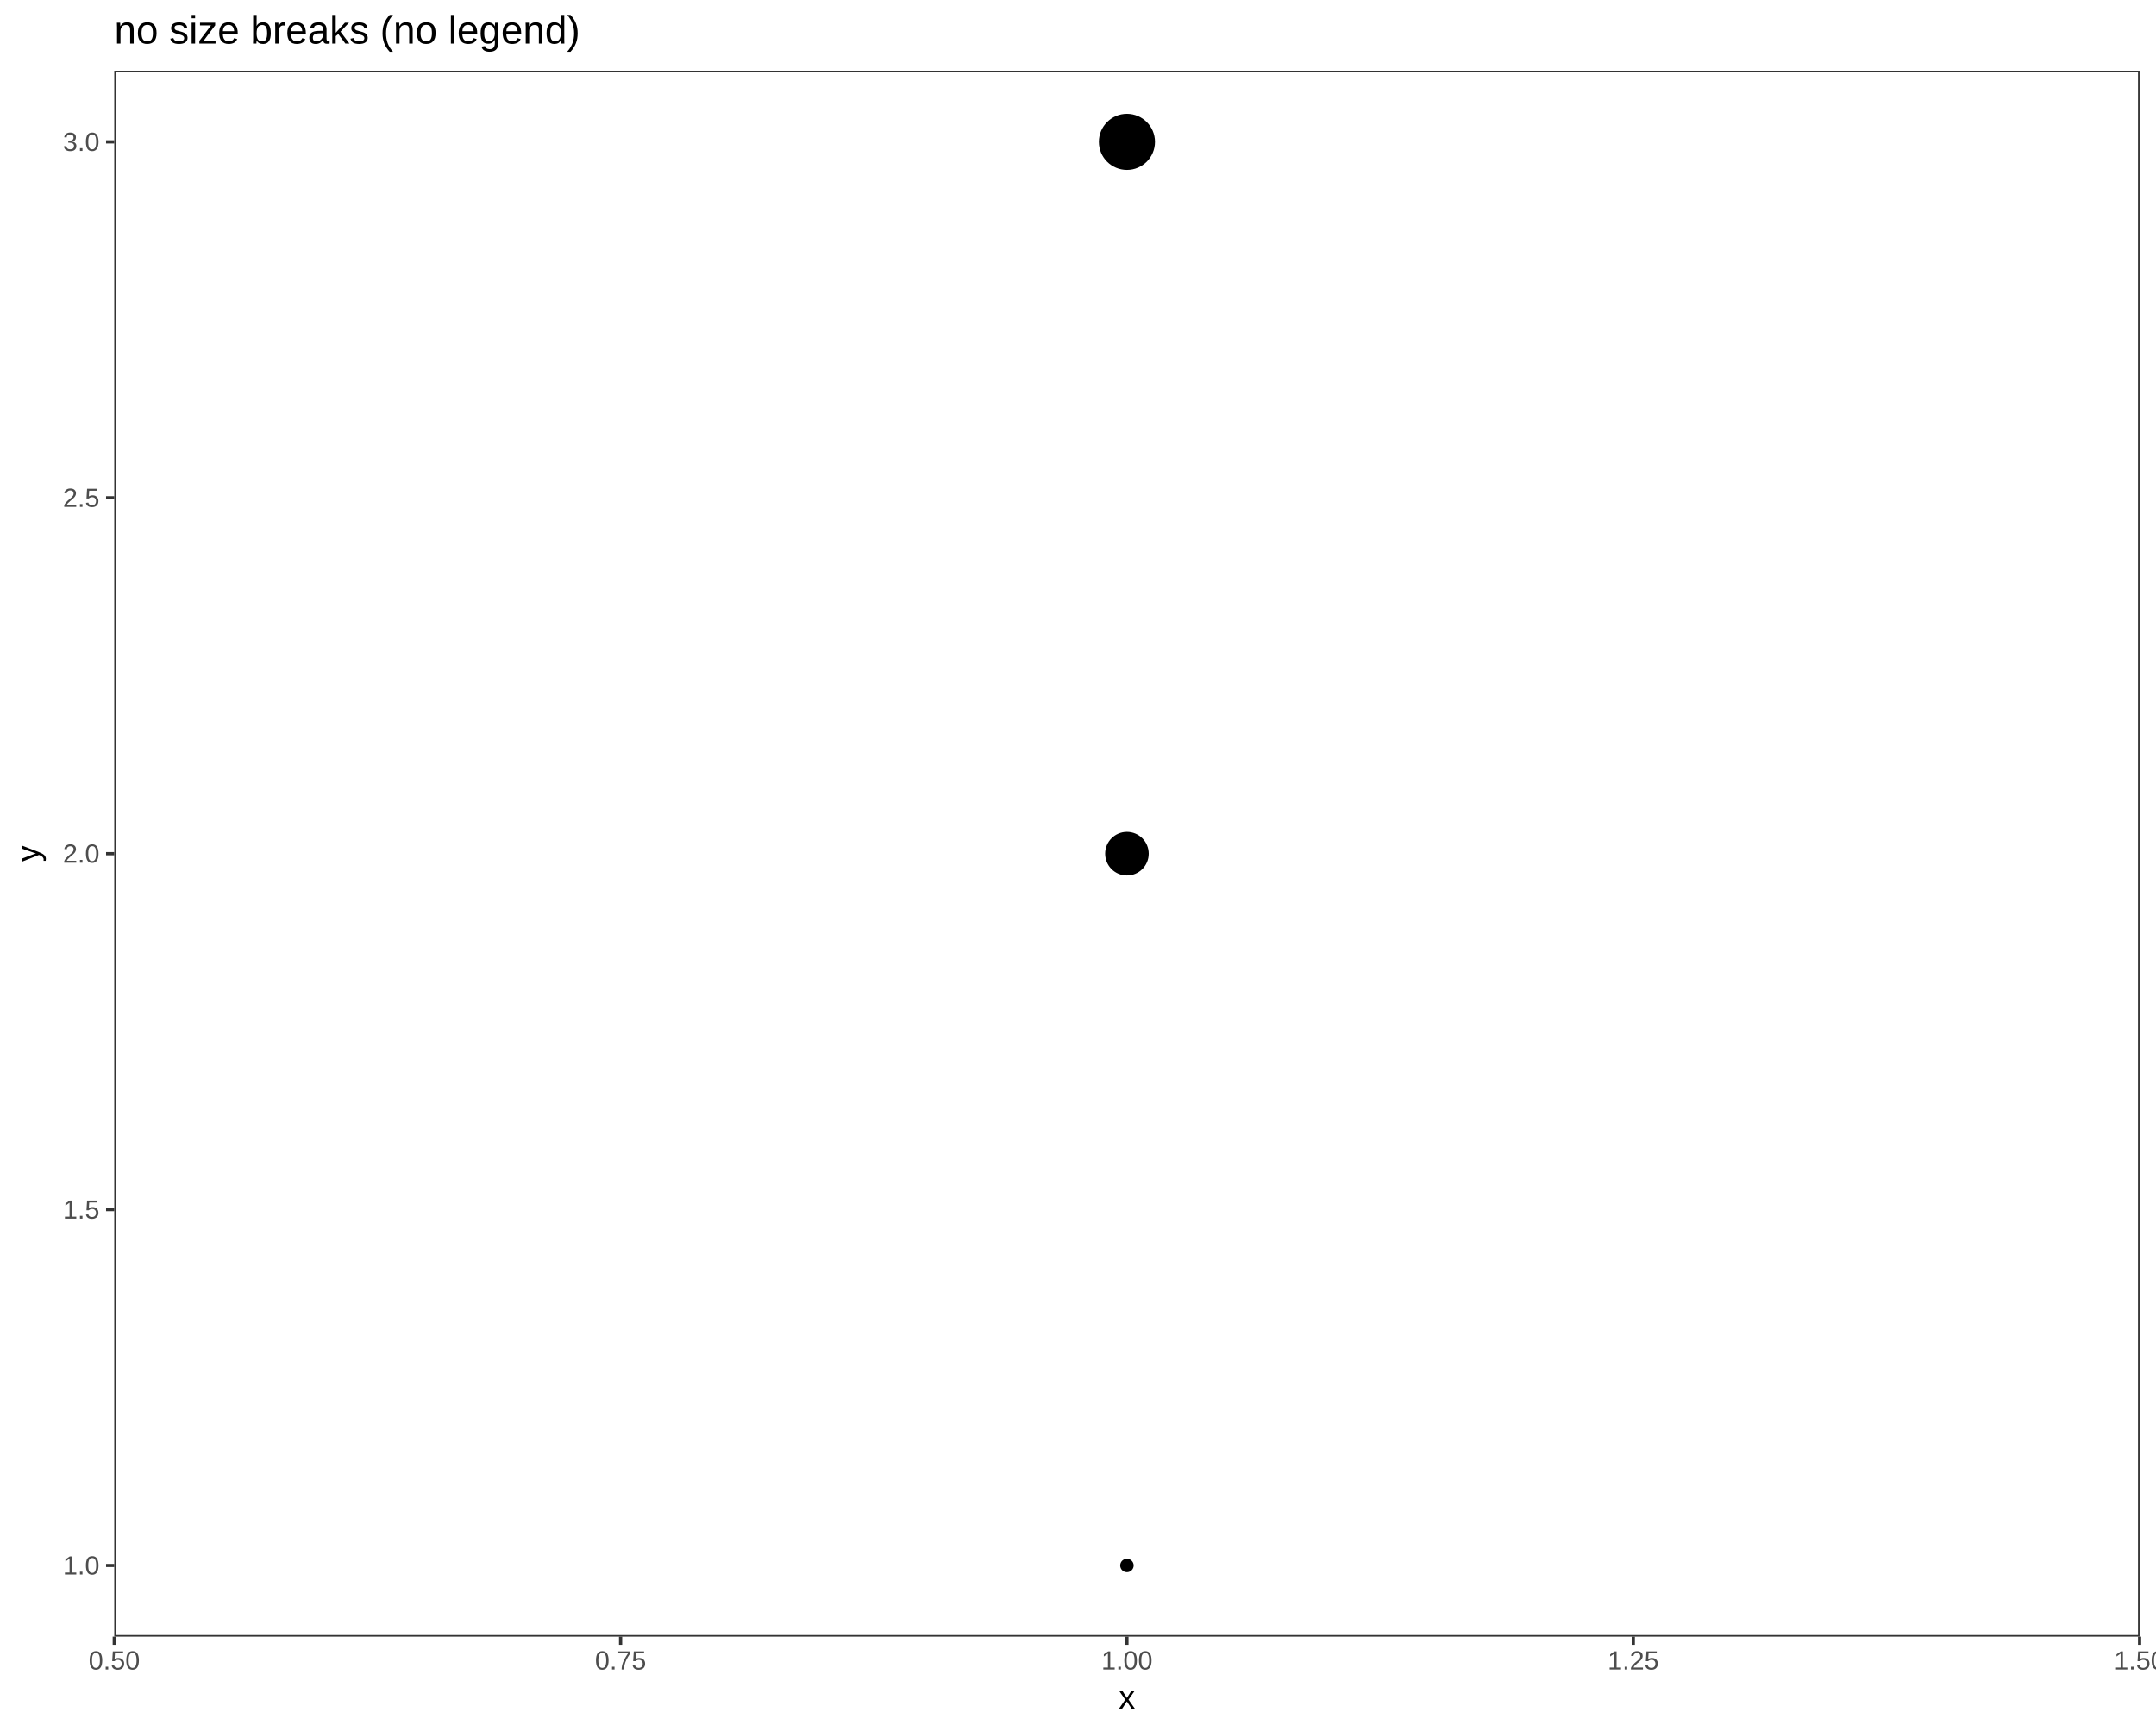
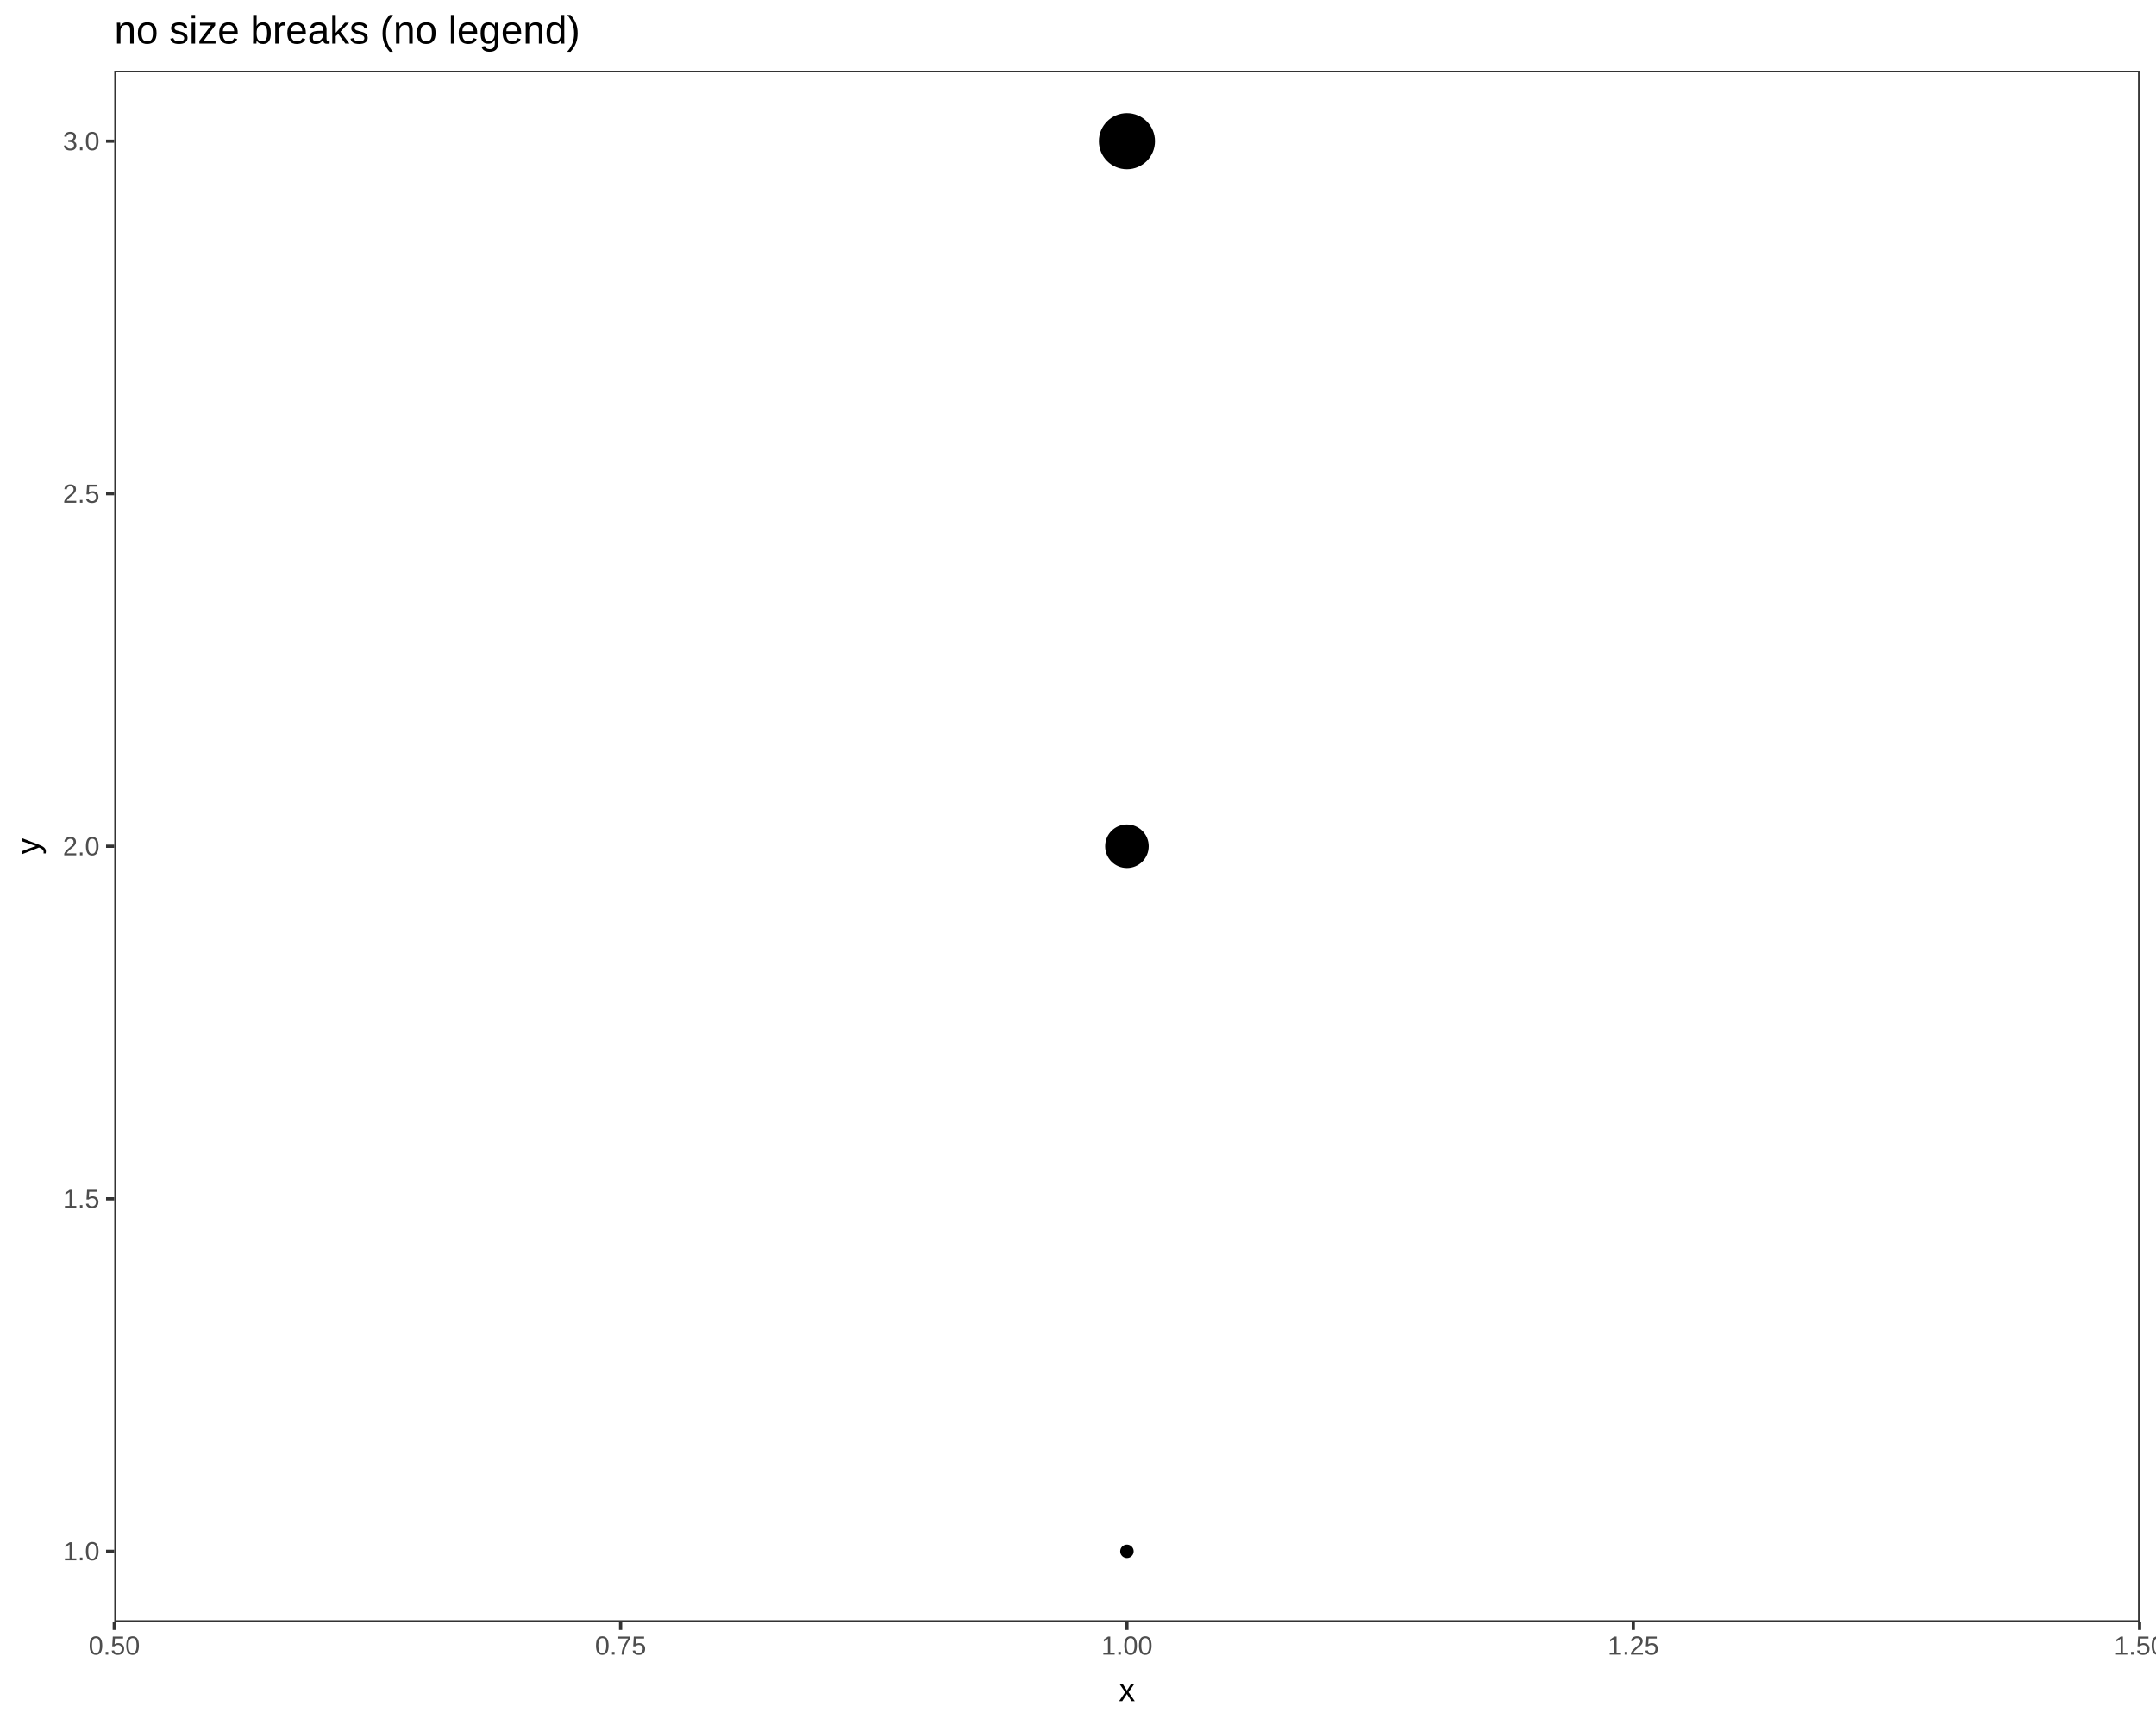
<svg xmlns="http://www.w3.org/2000/svg" viewBox="0 0 720.00 576.00">
  <defs>
    <style type="text/css">
    line, polyline, polygon, path, rect, circle {
      fill: none;
      stroke: #000000;
      stroke-linecap: round;
      stroke-linejoin: round;
      stroke-miterlimit: 10.00;
    }
  </style>
  </defs>
  <rect width="100%" height="100%" style="stroke: none; fill: #FFFFFF;" />
  <rect x="0.00" y="0.00" width="720.00" height="576.00" style="stroke-width: 1.07; stroke: #FFFFFF; fill: #FFFFFF;" />
  <defs>
-     <clipPath id="cpMzguMTZ8NzE0LjUyfDU0Ni41MHwyMy42Mg==">
-       <rect x="38.16" y="23.62" width="676.36" height="522.88" />
+     <clipPath id="cpMzguMTZ8NzE0LjUyfDU0MS41M3wyMy42Mg==">
+       <rect x="38.16" y="23.62" width="676.36" height="517.91" />
    </clipPath>
  </defs>
-   <rect x="38.16" y="23.62" width="676.36" height="522.88" style="stroke-width: 1.07; stroke: none; fill: #FFFFFF;" clip-path="url(#cpMzguMTZ8NzE0LjUyfDU0Ni41MHwyMy42Mg==)" />
-   <circle cx="376.34" cy="522.73" r="1.42pt" style="stroke-width: 0.71; fill: #000000;" clip-path="url(#cpMzguMTZ8NzE0LjUyfDU0Ni41MHwyMy42Mg==)" />
-   <circle cx="376.34" cy="285.06" r="5.19pt" style="stroke-width: 0.71; fill: #000000;" clip-path="url(#cpMzguMTZ8NzE0LjUyfDU0Ni41MHwyMy42Mg==)" />
-   <circle cx="376.34" cy="47.38" r="6.76pt" style="stroke-width: 0.71; fill: #000000;" clip-path="url(#cpMzguMTZ8NzE0LjUyfDU0Ni41MHwyMy42Mg==)" />
-   <rect x="38.16" y="23.62" width="676.36" height="522.88" style="stroke-width: 1.07; stroke: #333333;" clip-path="url(#cpMzguMTZ8NzE0LjUyfDU0Ni41MHwyMy42Mg==)" />
+   <rect x="38.16" y="23.62" width="676.36" height="517.91" style="stroke-width: 1.07; stroke: none; fill: #FFFFFF;" clip-path="url(#cpMzguMTZ8NzE0LjUyfDU0MS41M3wyMy42Mg==)" />
+   <circle cx="376.34" cy="517.99" r="1.42pt" style="stroke-width: 0.71; fill: #000000;" clip-path="url(#cpMzguMTZ8NzE0LjUyfDU0MS41M3wyMy42Mg==)" />
+   <circle cx="376.34" cy="282.57" r="5.19pt" style="stroke-width: 0.71; fill: #000000;" clip-path="url(#cpMzguMTZ8NzE0LjUyfDU0MS41M3wyMy42Mg==)" />
+   <circle cx="376.34" cy="47.16" r="6.76pt" style="stroke-width: 0.71; fill: #000000;" clip-path="url(#cpMzguMTZ8NzE0LjUyfDU0MS41M3wyMy42Mg==)" />
+   <rect x="38.16" y="23.62" width="676.36" height="517.91" style="stroke-width: 1.07; stroke: #333333;" clip-path="url(#cpMzguMTZ8NzE0LjUyfDU0MS41M3wyMy42Mg==)" />
  <defs>
    <clipPath id="cpMC4wMHw3MjAuMDB8NTc2LjAwfDAuMDA=">
      <rect x="0.00" y="0.00" width="720.00" height="576.00" />
    </clipPath>
  </defs>
  <g clip-path="url(#cpMC4wMHw3MjAuMDB8NTc2LjAwfDAuMDA=)">
-     <text x="21.01" y="525.76" style="font-size: 8.80px; fill: #4D4D4D; font-family: Liberation Sans;" textLength="12.22px" lengthAdjust="spacingAndGlyphs">1.0</text>
+     <text x="21.01" y="521.01" style="font-size: 8.80px; fill: #4D4D4D; font-family: Liberation Sans;" textLength="12.22px" lengthAdjust="spacingAndGlyphs">1.0</text>
  </g>
  <g clip-path="url(#cpMC4wMHw3MjAuMDB8NTc2LjAwfDAuMDA=)">
-     <text x="21.01" y="406.92" style="font-size: 8.80px; fill: #4D4D4D; font-family: Liberation Sans;" textLength="12.22px" lengthAdjust="spacingAndGlyphs">1.5</text>
+     <text x="21.01" y="403.31" style="font-size: 8.80px; fill: #4D4D4D; font-family: Liberation Sans;" textLength="12.22px" lengthAdjust="spacingAndGlyphs">1.5</text>
  </g>
  <g clip-path="url(#cpMC4wMHw3MjAuMDB8NTc2LjAwfDAuMDA=)">
-     <text x="21.01" y="288.08" style="font-size: 8.80px; fill: #4D4D4D; font-family: Liberation Sans;" textLength="12.22px" lengthAdjust="spacingAndGlyphs">2.0</text>
+     <text x="21.01" y="285.60" style="font-size: 8.80px; fill: #4D4D4D; font-family: Liberation Sans;" textLength="12.22px" lengthAdjust="spacingAndGlyphs">2.0</text>
  </g>
  <g clip-path="url(#cpMC4wMHw3MjAuMDB8NTc2LjAwfDAuMDA=)">
-     <text x="21.01" y="169.25" style="font-size: 8.80px; fill: #4D4D4D; font-family: Liberation Sans;" textLength="12.22px" lengthAdjust="spacingAndGlyphs">2.5</text>
+     <text x="21.01" y="167.89" style="font-size: 8.80px; fill: #4D4D4D; font-family: Liberation Sans;" textLength="12.22px" lengthAdjust="spacingAndGlyphs">2.5</text>
  </g>
  <g clip-path="url(#cpMC4wMHw3MjAuMDB8NTc2LjAwfDAuMDA=)">
-     <text x="21.01" y="50.41" style="font-size: 8.80px; fill: #4D4D4D; font-family: Liberation Sans;" textLength="12.22px" lengthAdjust="spacingAndGlyphs">3.0</text>
+     <text x="21.01" y="50.18" style="font-size: 8.80px; fill: #4D4D4D; font-family: Liberation Sans;" textLength="12.22px" lengthAdjust="spacingAndGlyphs">3.0</text>
  </g>
-   <polyline points="35.42,522.73 38.16,522.73 " style="stroke-width: 1.07; stroke: #333333; stroke-linecap: butt;" clip-path="url(#cpMC4wMHw3MjAuMDB8NTc2LjAwfDAuMDA=)" />
-   <polyline points="35.42,403.90 38.16,403.90 " style="stroke-width: 1.07; stroke: #333333; stroke-linecap: butt;" clip-path="url(#cpMC4wMHw3MjAuMDB8NTc2LjAwfDAuMDA=)" />
-   <polyline points="35.42,285.06 38.16,285.06 " style="stroke-width: 1.07; stroke: #333333; stroke-linecap: butt;" clip-path="url(#cpMC4wMHw3MjAuMDB8NTc2LjAwfDAuMDA=)" />
-   <polyline points="35.42,166.22 38.16,166.22 " style="stroke-width: 1.07; stroke: #333333; stroke-linecap: butt;" clip-path="url(#cpMC4wMHw3MjAuMDB8NTc2LjAwfDAuMDA=)" />
-   <polyline points="35.42,47.38 38.16,47.38 " style="stroke-width: 1.07; stroke: #333333; stroke-linecap: butt;" clip-path="url(#cpMC4wMHw3MjAuMDB8NTc2LjAwfDAuMDA=)" />
-   <polyline points="38.16,549.24 38.16,546.50 " style="stroke-width: 1.07; stroke: #333333; stroke-linecap: butt;" clip-path="url(#cpMC4wMHw3MjAuMDB8NTc2LjAwfDAuMDA=)" />
-   <polyline points="207.25,549.24 207.25,546.50 " style="stroke-width: 1.07; stroke: #333333; stroke-linecap: butt;" clip-path="url(#cpMC4wMHw3MjAuMDB8NTc2LjAwfDAuMDA=)" />
-   <polyline points="376.34,549.24 376.34,546.50 " style="stroke-width: 1.07; stroke: #333333; stroke-linecap: butt;" clip-path="url(#cpMC4wMHw3MjAuMDB8NTc2LjAwfDAuMDA=)" />
-   <polyline points="545.43,549.24 545.43,546.50 " style="stroke-width: 1.07; stroke: #333333; stroke-linecap: butt;" clip-path="url(#cpMC4wMHw3MjAuMDB8NTc2LjAwfDAuMDA=)" />
-   <polyline points="714.52,549.24 714.52,546.50 " style="stroke-width: 1.07; stroke: #333333; stroke-linecap: butt;" clip-path="url(#cpMC4wMHw3MjAuMDB8NTc2LjAwfDAuMDA=)" />
+   <polyline points="35.42,517.99 38.16,517.99 " style="stroke-width: 1.07; stroke: #333333; stroke-linecap: butt;" clip-path="url(#cpMC4wMHw3MjAuMDB8NTc2LjAwfDAuMDA=)" />
+   <polyline points="35.42,400.28 38.16,400.28 " style="stroke-width: 1.07; stroke: #333333; stroke-linecap: butt;" clip-path="url(#cpMC4wMHw3MjAuMDB8NTc2LjAwfDAuMDA=)" />
+   <polyline points="35.42,282.57 38.16,282.57 " style="stroke-width: 1.07; stroke: #333333; stroke-linecap: butt;" clip-path="url(#cpMC4wMHw3MjAuMDB8NTc2LjAwfDAuMDA=)" />
+   <polyline points="35.42,164.87 38.16,164.87 " style="stroke-width: 1.07; stroke: #333333; stroke-linecap: butt;" clip-path="url(#cpMC4wMHw3MjAuMDB8NTc2LjAwfDAuMDA=)" />
+   <polyline points="35.42,47.16 38.16,47.16 " style="stroke-width: 1.07; stroke: #333333; stroke-linecap: butt;" clip-path="url(#cpMC4wMHw3MjAuMDB8NTc2LjAwfDAuMDA=)" />
+   <polyline points="38.16,544.27 38.16,541.53 " style="stroke-width: 1.07; stroke: #333333; stroke-linecap: butt;" clip-path="url(#cpMC4wMHw3MjAuMDB8NTc2LjAwfDAuMDA=)" />
+   <polyline points="207.25,544.27 207.25,541.53 " style="stroke-width: 1.07; stroke: #333333; stroke-linecap: butt;" clip-path="url(#cpMC4wMHw3MjAuMDB8NTc2LjAwfDAuMDA=)" />
+   <polyline points="376.34,544.27 376.34,541.53 " style="stroke-width: 1.07; stroke: #333333; stroke-linecap: butt;" clip-path="url(#cpMC4wMHw3MjAuMDB8NTc2LjAwfDAuMDA=)" />
+   <polyline points="545.43,544.27 545.43,541.53 " style="stroke-width: 1.07; stroke: #333333; stroke-linecap: butt;" clip-path="url(#cpMC4wMHw3MjAuMDB8NTc2LjAwfDAuMDA=)" />
+   <polyline points="714.52,544.27 714.52,541.53 " style="stroke-width: 1.07; stroke: #333333; stroke-linecap: butt;" clip-path="url(#cpMC4wMHw3MjAuMDB8NTc2LjAwfDAuMDA=)" />
  <g clip-path="url(#cpMC4wMHw3MjAuMDB8NTc2LjAwfDAuMDA=)">
-     <text x="29.60" y="557.48" style="font-size: 8.80px; fill: #4D4D4D; font-family: Liberation Sans;" textLength="17.11px" lengthAdjust="spacingAndGlyphs">0.50</text>
+     <text x="29.60" y="552.51" style="font-size: 8.80px; fill: #4D4D4D; font-family: Liberation Sans;" textLength="17.11px" lengthAdjust="spacingAndGlyphs">0.50</text>
  </g>
  <g clip-path="url(#cpMC4wMHw3MjAuMDB8NTc2LjAwfDAuMDA=)">
-     <text x="198.69" y="557.48" style="font-size: 8.80px; fill: #4D4D4D; font-family: Liberation Sans;" textLength="17.11px" lengthAdjust="spacingAndGlyphs">0.75</text>
+     <text x="198.69" y="552.51" style="font-size: 8.80px; fill: #4D4D4D; font-family: Liberation Sans;" textLength="17.11px" lengthAdjust="spacingAndGlyphs">0.75</text>
  </g>
  <g clip-path="url(#cpMC4wMHw3MjAuMDB8NTc2LjAwfDAuMDA=)">
-     <text x="367.78" y="557.48" style="font-size: 8.80px; fill: #4D4D4D; font-family: Liberation Sans;" textLength="17.11px" lengthAdjust="spacingAndGlyphs">1.00</text>
+     <text x="367.78" y="552.51" style="font-size: 8.80px; fill: #4D4D4D; font-family: Liberation Sans;" textLength="17.11px" lengthAdjust="spacingAndGlyphs">1.00</text>
  </g>
  <g clip-path="url(#cpMC4wMHw3MjAuMDB8NTc2LjAwfDAuMDA=)">
-     <text x="536.87" y="557.48" style="font-size: 8.80px; fill: #4D4D4D; font-family: Liberation Sans;" textLength="17.11px" lengthAdjust="spacingAndGlyphs">1.25</text>
+     <text x="536.87" y="552.51" style="font-size: 8.80px; fill: #4D4D4D; font-family: Liberation Sans;" textLength="17.11px" lengthAdjust="spacingAndGlyphs">1.25</text>
  </g>
  <g clip-path="url(#cpMC4wMHw3MjAuMDB8NTc2LjAwfDAuMDA=)">
-     <text x="705.97" y="557.48" style="font-size: 8.80px; fill: #4D4D4D; font-family: Liberation Sans;" textLength="17.11px" lengthAdjust="spacingAndGlyphs">1.50</text>
+     <text x="705.97" y="552.51" style="font-size: 8.80px; fill: #4D4D4D; font-family: Liberation Sans;" textLength="17.11px" lengthAdjust="spacingAndGlyphs">1.50</text>
  </g>
  <g clip-path="url(#cpMC4wMHw3MjAuMDB8NTc2LjAwfDAuMDA=)">
-     <text x="373.59" y="570.52" style="font-size: 11.00px; font-family: Liberation Sans;" textLength="5.50px" lengthAdjust="spacingAndGlyphs">x</text>
+     <text x="373.59" y="568.04" style="font-size: 11.00px; font-family: Liberation Sans;" textLength="5.50px" lengthAdjust="spacingAndGlyphs">x</text>
  </g>
  <g clip-path="url(#cpMC4wMHw3MjAuMDB8NTc2LjAwfDAuMDA=)">
-     <text transform="translate(13.04,287.81) rotate(-90)" style="font-size: 11.00px; font-family: Liberation Sans;" textLength="5.50px" lengthAdjust="spacingAndGlyphs">y</text>
+     <text transform="translate(13.04,285.32) rotate(-90)" style="font-size: 11.00px; font-family: Liberation Sans;" textLength="5.50px" lengthAdjust="spacingAndGlyphs">y</text>
  </g>
  <g clip-path="url(#cpMC4wMHw3MjAuMDB8NTc2LjAwfDAuMDA=)">
    <text x="38.16" y="14.56" style="font-size: 13.20px; font-family: Liberation Sans;" textLength="155.31px" lengthAdjust="spacingAndGlyphs">no size breaks (no legend)</text>
  </g>
</svg>
